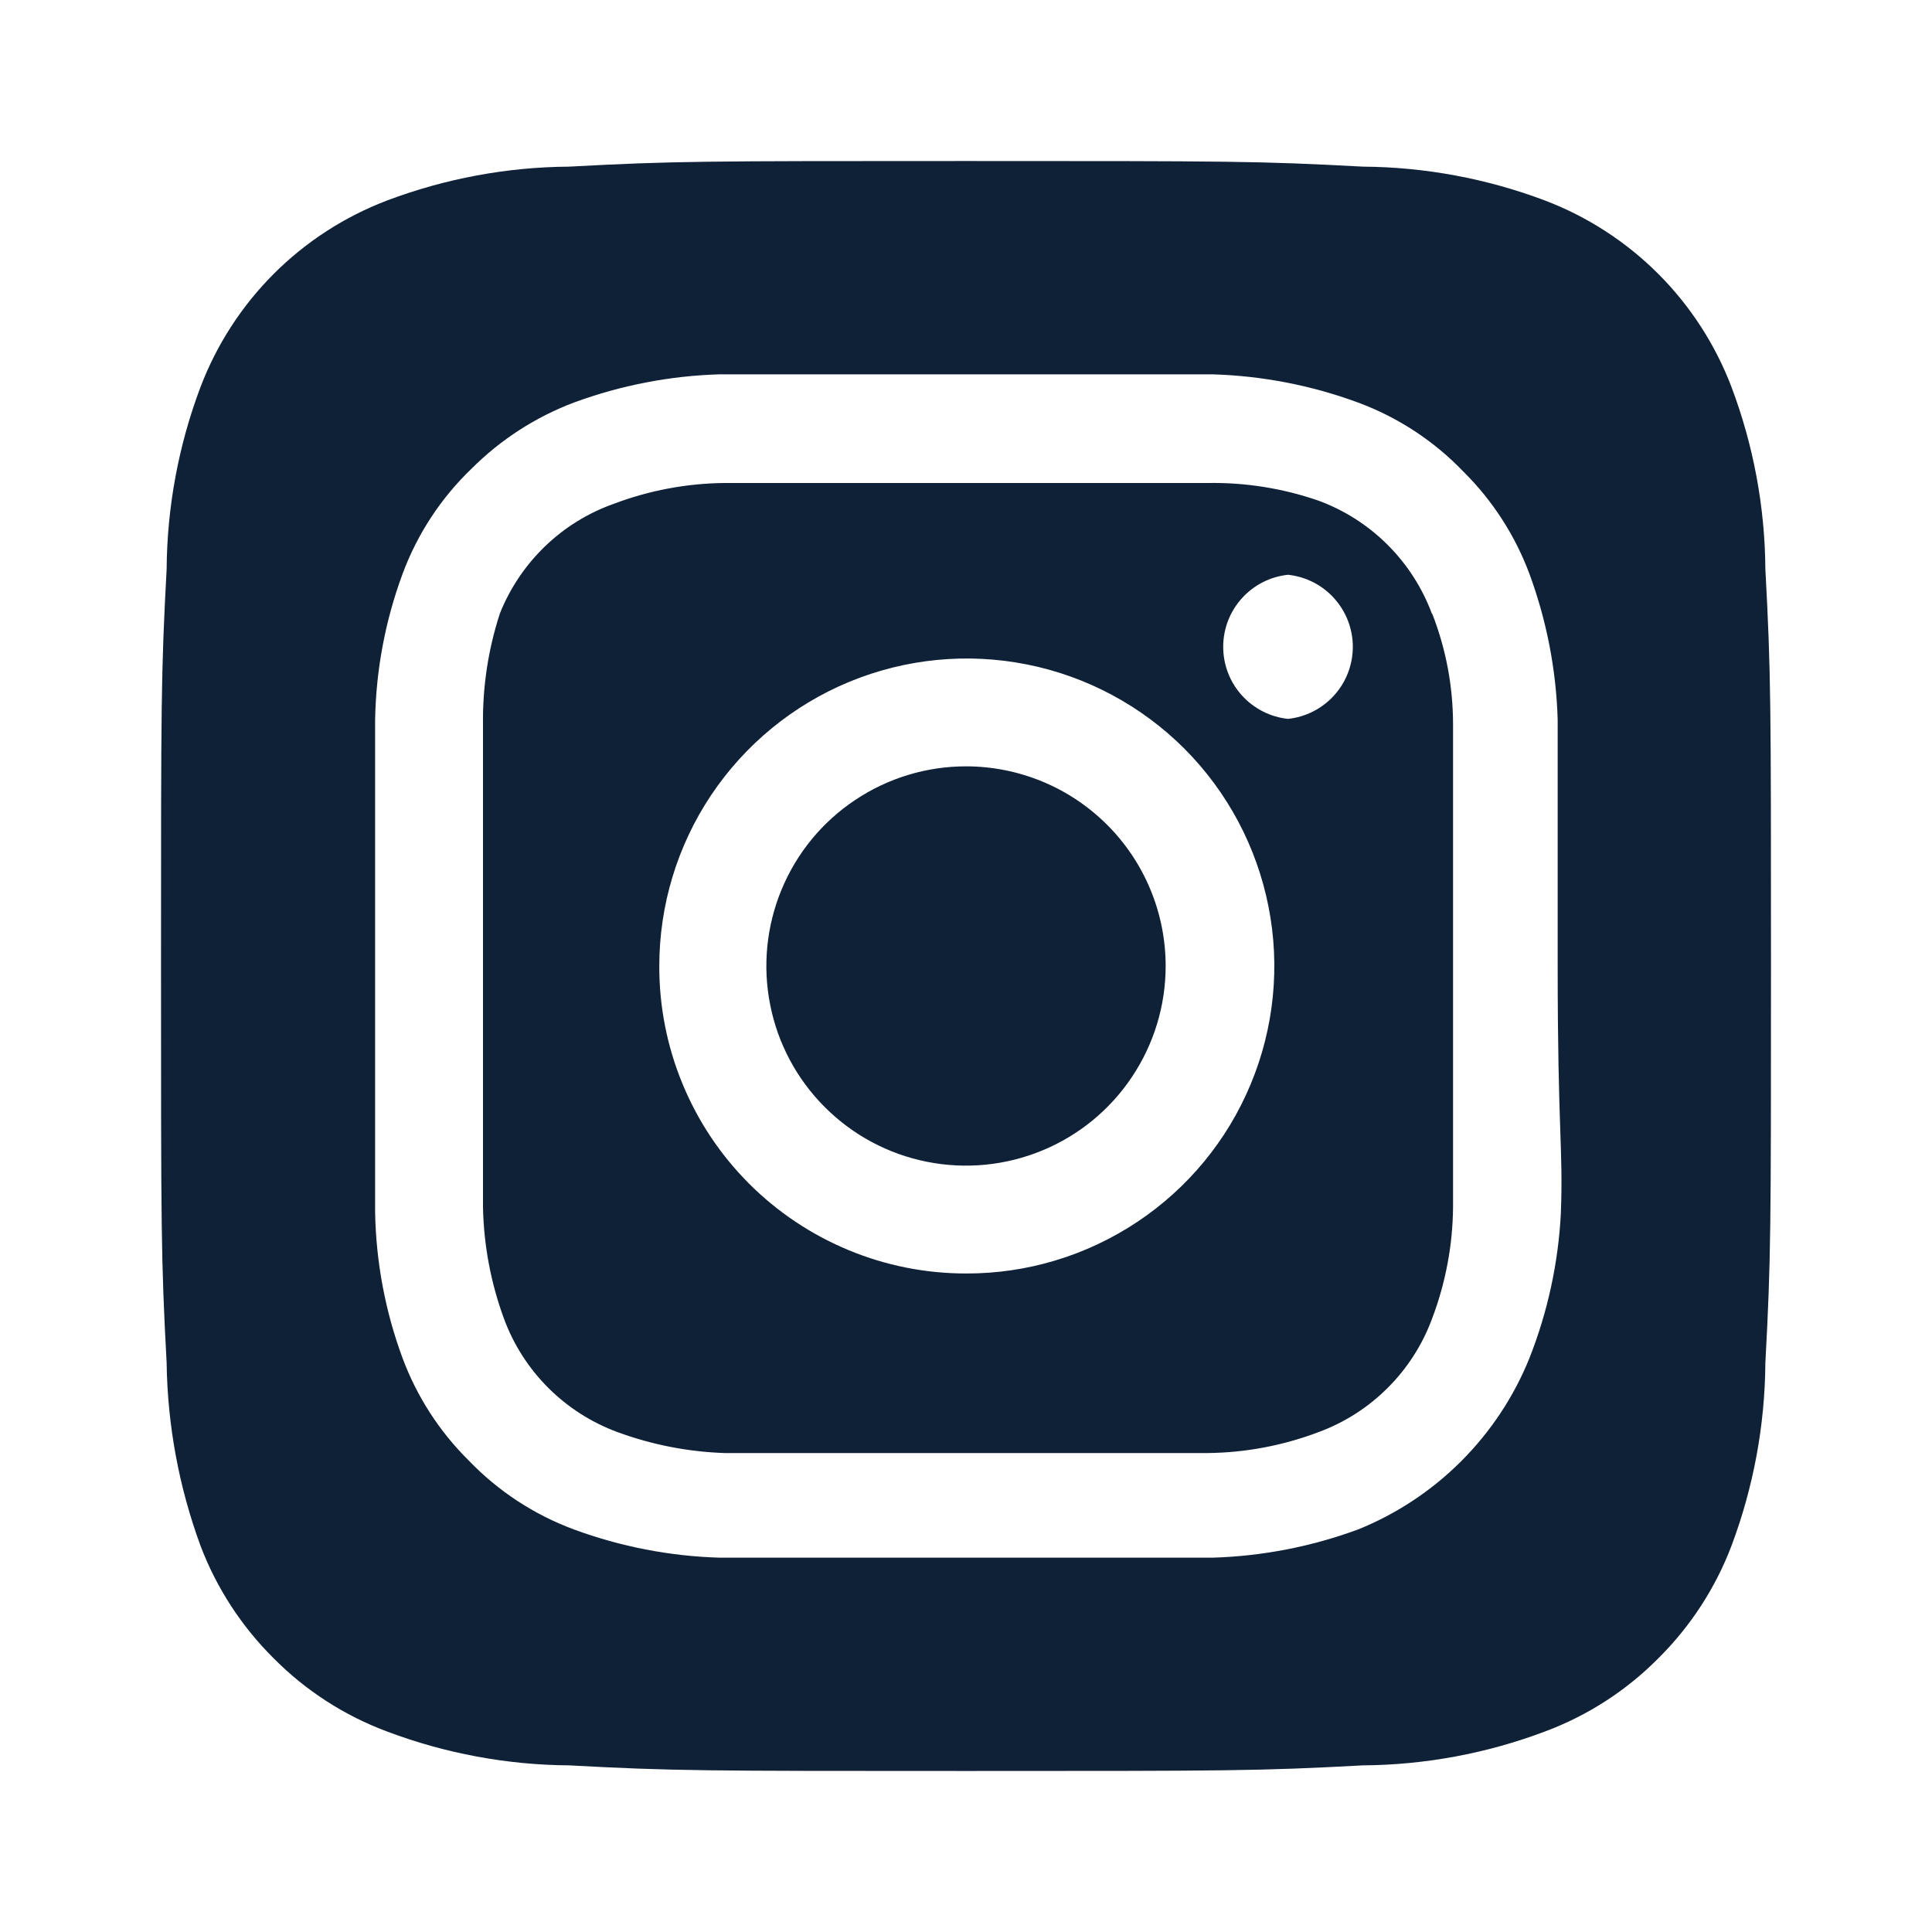
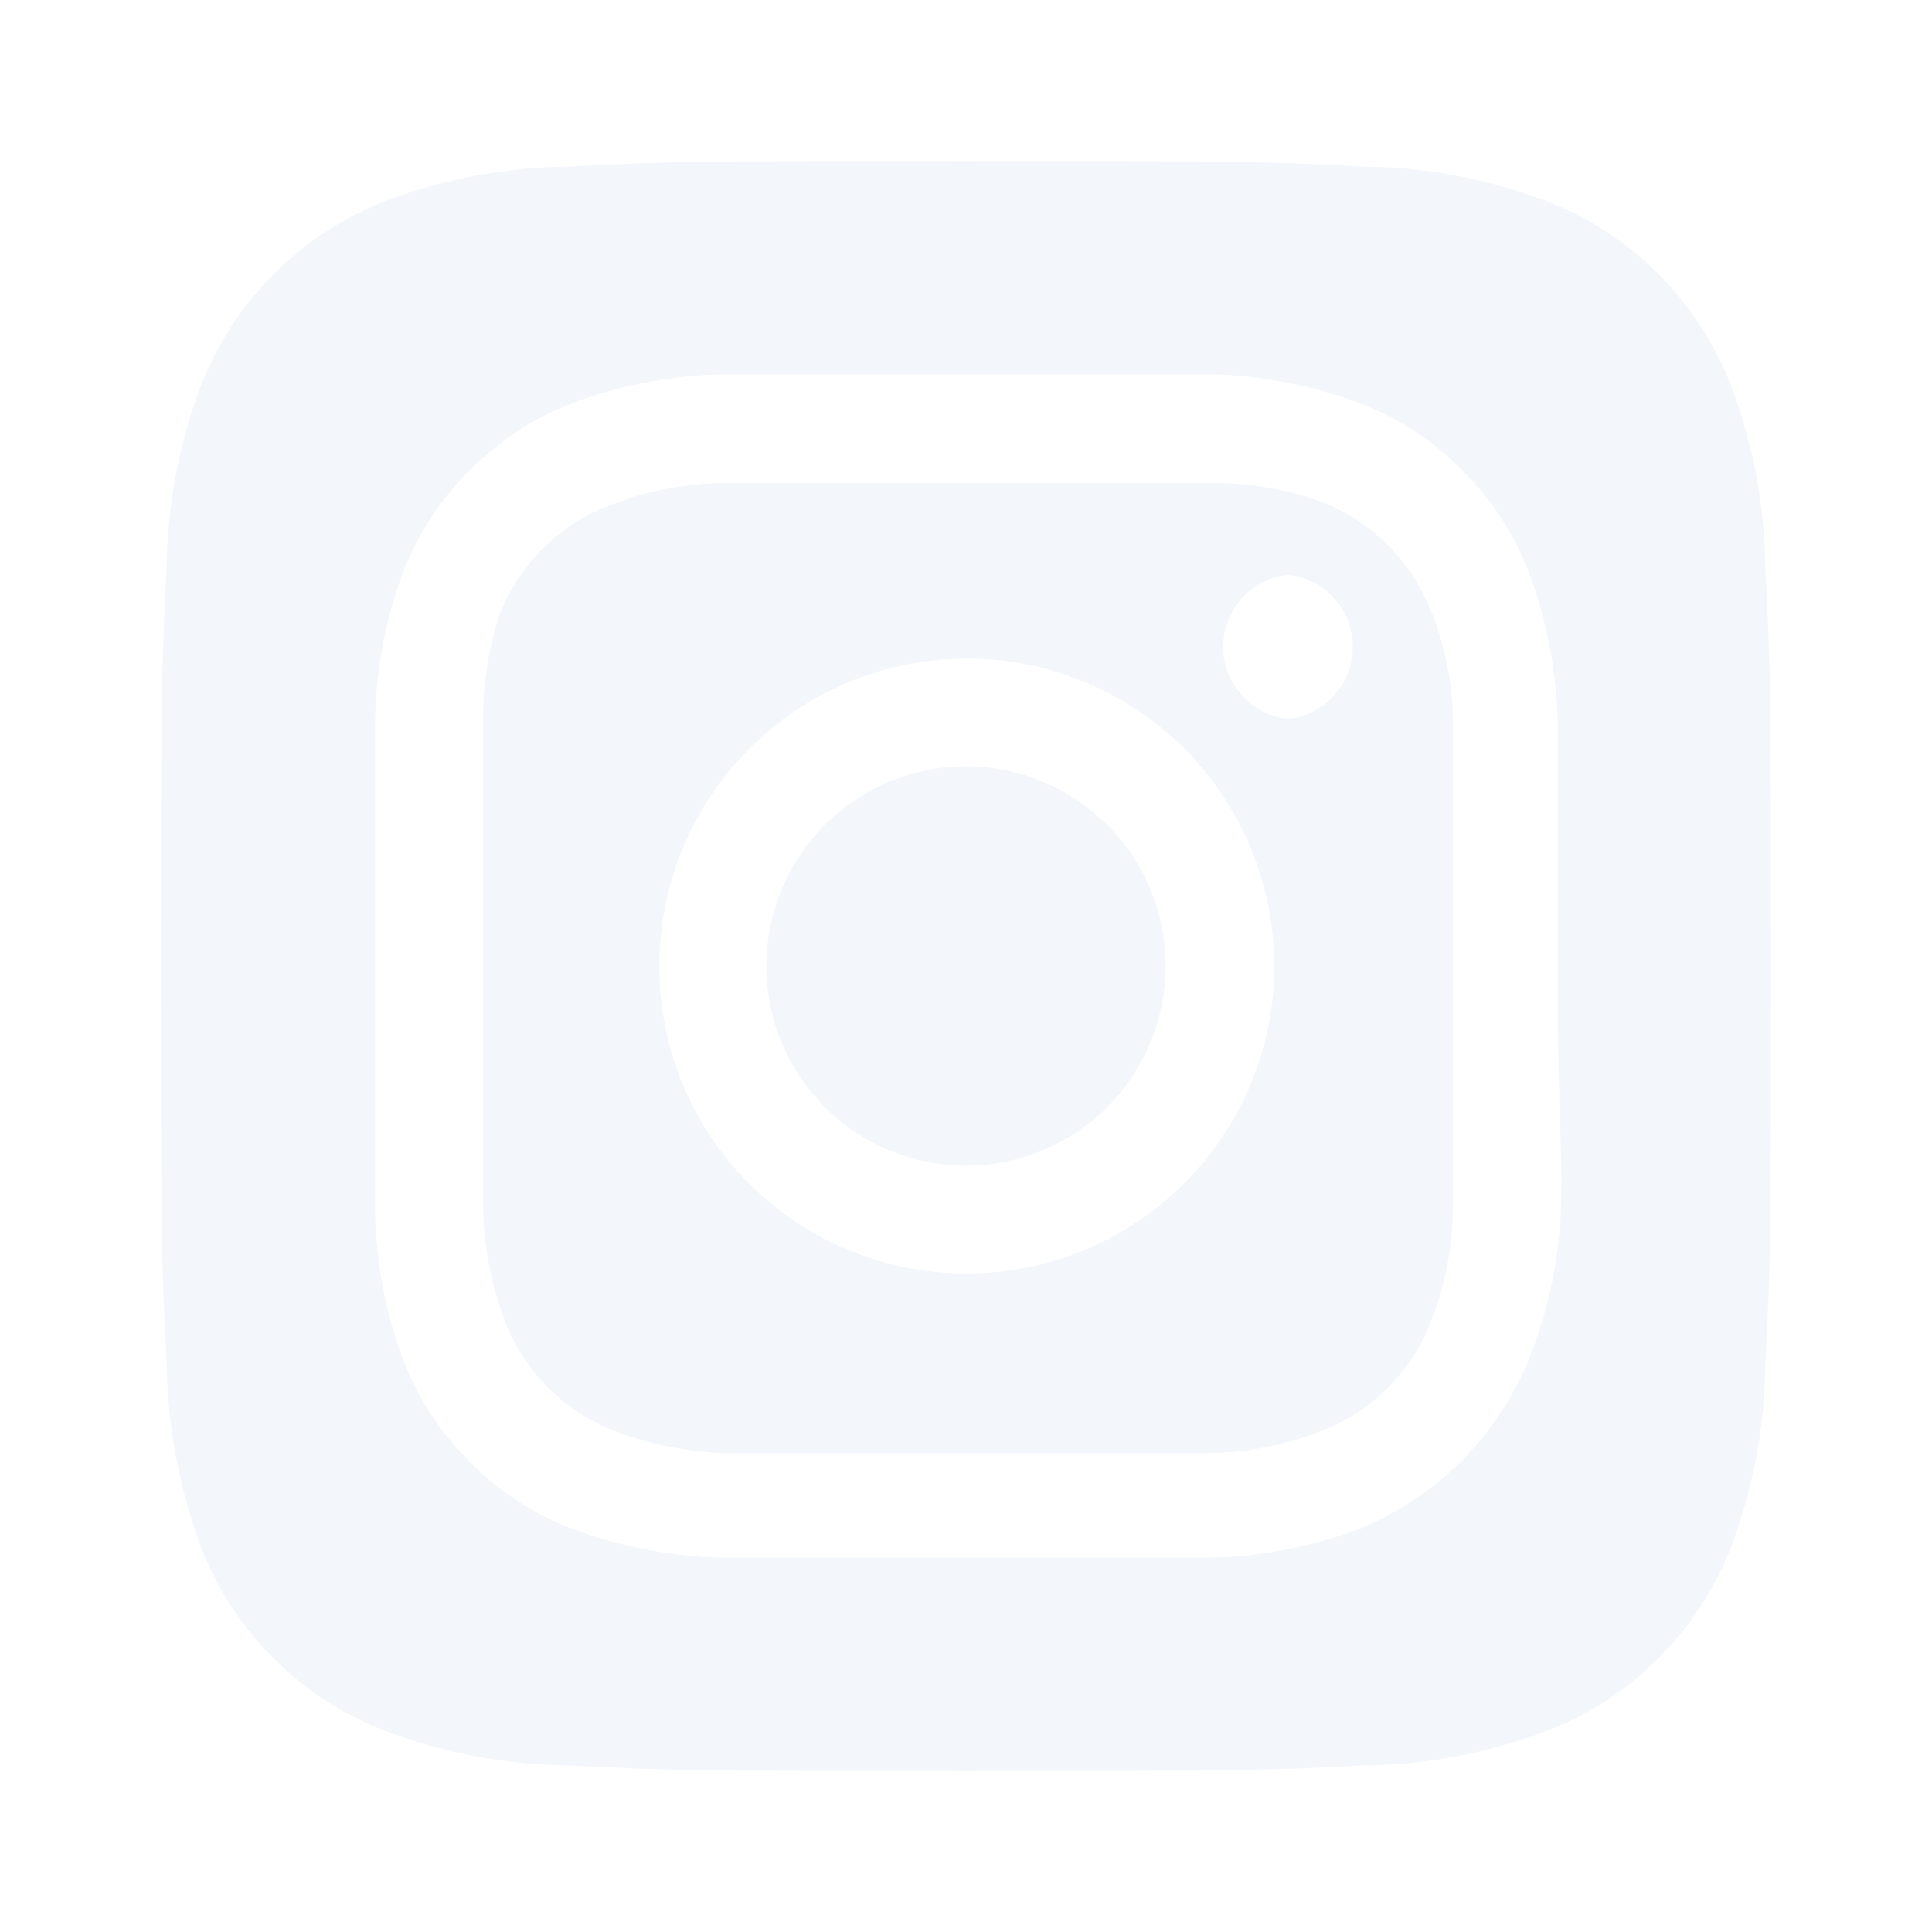
<svg xmlns="http://www.w3.org/2000/svg" width="32" height="32" viewBox="0 0 32 32" fill="none">
-   <path d="M16 12.693C15.346 12.693 14.707 12.887 14.163 13.251C13.619 13.614 13.195 14.13 12.945 14.735C12.695 15.339 12.629 16.004 12.757 16.645C12.884 17.287 13.199 17.876 13.662 18.338C14.124 18.801 14.713 19.116 15.355 19.243C15.996 19.371 16.661 19.305 17.265 19.055C17.87 18.805 18.386 18.381 18.749 17.837C19.113 17.293 19.307 16.654 19.307 16C19.307 15.566 19.221 15.136 19.055 14.735C18.889 14.333 18.645 13.969 18.338 13.662C18.031 13.355 17.667 13.111 17.265 12.945C16.864 12.779 16.434 12.693 16 12.693V12.693ZM29.24 9.427C29.233 8.397 29.043 7.377 28.68 6.413C28.412 5.708 27.998 5.068 27.465 4.535C26.932 4.002 26.292 3.588 25.587 3.32C24.623 2.957 23.603 2.767 22.573 2.76C20.853 2.667 20.347 2.667 16 2.667C11.653 2.667 11.147 2.667 9.427 2.76C8.397 2.767 7.377 2.957 6.413 3.32C5.708 3.588 5.068 4.002 4.535 4.535C4.002 5.068 3.588 5.708 3.32 6.413C2.957 7.377 2.767 8.397 2.76 9.427C2.667 11.147 2.667 11.653 2.667 16C2.667 20.347 2.667 20.853 2.76 22.573C2.774 23.607 2.964 24.63 3.32 25.6C3.586 26.302 4 26.938 4.533 27.467C5.064 28.003 5.706 28.417 6.413 28.68C7.377 29.043 8.397 29.233 9.427 29.24C11.147 29.333 11.653 29.333 16 29.333C20.347 29.333 20.853 29.333 22.573 29.24C23.603 29.233 24.623 29.043 25.587 28.68C26.294 28.417 26.936 28.003 27.467 27.467C28 26.938 28.414 26.302 28.68 25.6C29.043 24.632 29.233 23.607 29.24 22.573C29.333 20.853 29.333 20.347 29.333 16C29.333 11.653 29.333 11.147 29.24 9.427V9.427ZM25.853 20.093C25.811 20.916 25.635 21.727 25.333 22.493C25.075 23.133 24.69 23.714 24.202 24.202C23.714 24.69 23.133 25.075 22.493 25.333C21.719 25.618 20.904 25.776 20.08 25.8C19.027 25.8 18.747 25.8 16 25.8C13.253 25.8 12.973 25.8 11.92 25.8C11.096 25.776 10.281 25.618 9.507 25.333C8.845 25.088 8.248 24.696 7.76 24.187C7.277 23.708 6.904 23.131 6.667 22.493C6.381 21.72 6.228 20.904 6.213 20.08C6.213 19.027 6.213 18.747 6.213 16C6.213 13.253 6.213 12.973 6.213 11.92C6.228 11.096 6.381 10.28 6.667 9.507C6.912 8.845 7.304 8.248 7.813 7.76C8.294 7.28 8.871 6.907 9.507 6.667C10.281 6.382 11.096 6.224 11.92 6.2V6.2C12.973 6.2 13.253 6.2 16 6.2C18.747 6.2 19.027 6.2 20.08 6.2C20.904 6.224 21.719 6.382 22.493 6.667C23.155 6.912 23.752 7.304 24.24 7.813C24.723 8.292 25.096 8.87 25.333 9.507C25.618 10.281 25.776 11.096 25.8 11.92C25.8 12.973 25.8 13.253 25.8 16C25.8 18.747 25.893 19.027 25.853 20.08V20.093ZM23.72 10.173C23.561 9.743 23.311 9.352 22.986 9.027C22.662 8.702 22.271 8.452 21.84 8.293C21.249 8.088 20.626 7.989 20 8C18.96 8 18.667 8 16 8C13.333 8 13.04 8 12 8C11.371 8.006 10.748 8.124 10.16 8.347C9.736 8.498 9.349 8.738 9.025 9.051C8.701 9.364 8.447 9.742 8.28 10.16C8.086 10.754 7.992 11.376 8 12C8 13.04 8 13.333 8 16C8 18.667 8 18.96 8 20C8.013 20.628 8.13 21.25 8.347 21.84C8.505 22.271 8.756 22.662 9.08 22.986C9.405 23.311 9.796 23.561 10.227 23.72C10.796 23.929 11.394 24.046 12 24.067V24.067C13.04 24.067 13.333 24.067 16 24.067C18.667 24.067 18.96 24.067 20 24.067C20.629 24.061 21.252 23.943 21.84 23.72C22.271 23.561 22.662 23.311 22.986 22.986C23.311 22.662 23.561 22.271 23.72 21.84C23.943 21.252 24.061 20.629 24.067 20C24.067 18.96 24.067 18.667 24.067 16C24.067 13.333 24.067 13.04 24.067 12C24.067 11.37 23.95 10.746 23.72 10.16V10.173ZM16 21.093C15.332 21.093 14.67 20.962 14.053 20.705C13.436 20.449 12.875 20.074 12.403 19.601C11.931 19.128 11.557 18.566 11.303 17.948C11.048 17.33 10.918 16.668 10.92 16V16C10.92 14.992 11.219 14.007 11.779 13.169C12.34 12.331 13.136 11.678 14.067 11.293C14.999 10.908 16.024 10.808 17.012 11.006C18 11.203 18.908 11.69 19.62 12.403C20.331 13.117 20.815 14.026 21.01 15.015C21.206 16.003 21.103 17.028 20.715 17.958C20.328 18.889 19.673 19.683 18.833 20.241C17.994 20.799 17.008 21.096 16 21.093V21.093ZM21.333 11.907C21.039 11.876 20.766 11.736 20.568 11.516C20.369 11.296 20.26 11.01 20.26 10.713C20.26 10.417 20.369 10.131 20.568 9.911C20.766 9.69 21.039 9.551 21.333 9.52V9.52C21.628 9.551 21.901 9.69 22.099 9.911C22.297 10.131 22.407 10.417 22.407 10.713C22.407 11.01 22.297 11.296 22.099 11.516C21.901 11.736 21.628 11.876 21.333 11.907Z" fill="#0F2137" />
+   <path d="M16 12.693C15.346 12.693 14.707 12.887 14.163 13.251C13.619 13.614 13.195 14.13 12.945 14.735C12.695 15.339 12.629 16.004 12.757 16.645C12.884 17.287 13.199 17.876 13.662 18.338C14.124 18.801 14.713 19.116 15.355 19.243C15.996 19.371 16.661 19.305 17.265 19.055C17.87 18.805 18.386 18.381 18.749 17.837C19.113 17.293 19.307 16.654 19.307 16C19.307 15.566 19.221 15.136 19.055 14.735C18.889 14.333 18.645 13.969 18.338 13.662C18.031 13.355 17.667 13.111 17.265 12.945C16.864 12.779 16.434 12.693 16 12.693V12.693ZM29.24 9.427C29.233 8.397 29.043 7.377 28.68 6.413C28.412 5.708 27.998 5.068 27.465 4.535C26.932 4.002 26.292 3.588 25.587 3.32C24.623 2.957 23.603 2.767 22.573 2.76C20.853 2.667 20.347 2.667 16 2.667C11.653 2.667 11.147 2.667 9.427 2.76C8.397 2.767 7.377 2.957 6.413 3.32C5.708 3.588 5.068 4.002 4.535 4.535C4.002 5.068 3.588 5.708 3.32 6.413C2.957 7.377 2.767 8.397 2.76 9.427C2.667 11.147 2.667 11.653 2.667 16C2.667 20.347 2.667 20.853 2.76 22.573C2.774 23.607 2.964 24.63 3.32 25.6C3.586 26.302 4 26.938 4.533 27.467C5.064 28.003 5.706 28.417 6.413 28.68C7.377 29.043 8.397 29.233 9.427 29.24C11.147 29.333 11.653 29.333 16 29.333C20.347 29.333 20.853 29.333 22.573 29.24C23.603 29.233 24.623 29.043 25.587 28.68C26.294 28.417 26.936 28.003 27.467 27.467C28 26.938 28.414 26.302 28.68 25.6C29.043 24.632 29.233 23.607 29.24 22.573C29.333 20.853 29.333 20.347 29.333 16C29.333 11.653 29.333 11.147 29.24 9.427V9.427ZM25.853 20.093C25.811 20.916 25.635 21.727 25.333 22.493C25.075 23.133 24.69 23.714 24.202 24.202C23.714 24.69 23.133 25.075 22.493 25.333C21.719 25.618 20.904 25.776 20.08 25.8C19.027 25.8 18.747 25.8 16 25.8C13.253 25.8 12.973 25.8 11.92 25.8C11.096 25.776 10.281 25.618 9.507 25.333C8.845 25.088 8.248 24.696 7.76 24.187C7.277 23.708 6.904 23.131 6.667 22.493C6.381 21.72 6.228 20.904 6.213 20.08C6.213 19.027 6.213 18.747 6.213 16C6.213 13.253 6.213 12.973 6.213 11.92C6.228 11.096 6.381 10.28 6.667 9.507C6.912 8.845 7.304 8.248 7.813 7.76C8.294 7.28 8.871 6.907 9.507 6.667C10.281 6.382 11.096 6.224 11.92 6.2V6.2C12.973 6.2 13.253 6.2 16 6.2C18.747 6.2 19.027 6.2 20.08 6.2C20.904 6.224 21.719 6.382 22.493 6.667C23.155 6.912 23.752 7.304 24.24 7.813C24.723 8.292 25.096 8.87 25.333 9.507C25.618 10.281 25.776 11.096 25.8 11.92C25.8 12.973 25.8 13.253 25.8 16C25.8 18.747 25.893 19.027 25.853 20.08V20.093ZM23.72 10.173C23.561 9.743 23.311 9.352 22.986 9.027C22.662 8.702 22.271 8.452 21.84 8.293C21.249 8.088 20.626 7.989 20 8C18.96 8 18.667 8 16 8C13.333 8 13.04 8 12 8C11.371 8.006 10.748 8.124 10.16 8.347C9.736 8.498 9.349 8.738 9.025 9.051C8.701 9.364 8.447 9.742 8.28 10.16C8.086 10.754 7.992 11.376 8 12C8 13.04 8 13.333 8 16C8 18.667 8 18.96 8 20C8.013 20.628 8.13 21.25 8.347 21.84C8.505 22.271 8.756 22.662 9.08 22.986C9.405 23.311 9.796 23.561 10.227 23.72C10.796 23.929 11.394 24.046 12 24.067V24.067C13.04 24.067 13.333 24.067 16 24.067C18.667 24.067 18.96 24.067 20 24.067C20.629 24.061 21.252 23.943 21.84 23.72C22.271 23.561 22.662 23.311 22.986 22.986C23.311 22.662 23.561 22.271 23.72 21.84C23.943 21.252 24.061 20.629 24.067 20C24.067 18.96 24.067 18.667 24.067 16C24.067 13.333 24.067 13.04 24.067 12C24.067 11.37 23.95 10.746 23.72 10.16V10.173ZM16 21.093C15.332 21.093 14.67 20.962 14.053 20.705C13.436 20.449 12.875 20.074 12.403 19.601C11.931 19.128 11.557 18.566 11.303 17.948C11.048 17.33 10.918 16.668 10.92 16V16C10.92 14.992 11.219 14.007 11.779 13.169C12.34 12.331 13.136 11.678 14.067 11.293C14.999 10.908 16.024 10.808 17.012 11.006C18 11.203 18.908 11.69 19.62 12.403C20.331 13.117 20.815 14.026 21.01 15.015C21.206 16.003 21.103 17.028 20.715 17.958C20.328 18.889 19.673 19.683 18.833 20.241C17.994 20.799 17.008 21.096 16 21.093V21.093ZM21.333 11.907C21.039 11.876 20.766 11.736 20.568 11.516C20.369 11.296 20.26 11.01 20.26 10.713C20.26 10.417 20.369 10.131 20.568 9.911C20.766 9.69 21.039 9.551 21.333 9.52V9.52C21.628 9.551 21.901 9.69 22.099 9.911C22.297 10.131 22.407 10.417 22.407 10.713C22.407 11.01 22.297 11.296 22.099 11.516C21.901 11.736 21.628 11.876 21.333 11.907Z" fill="#f3f6fb" />
</svg>
